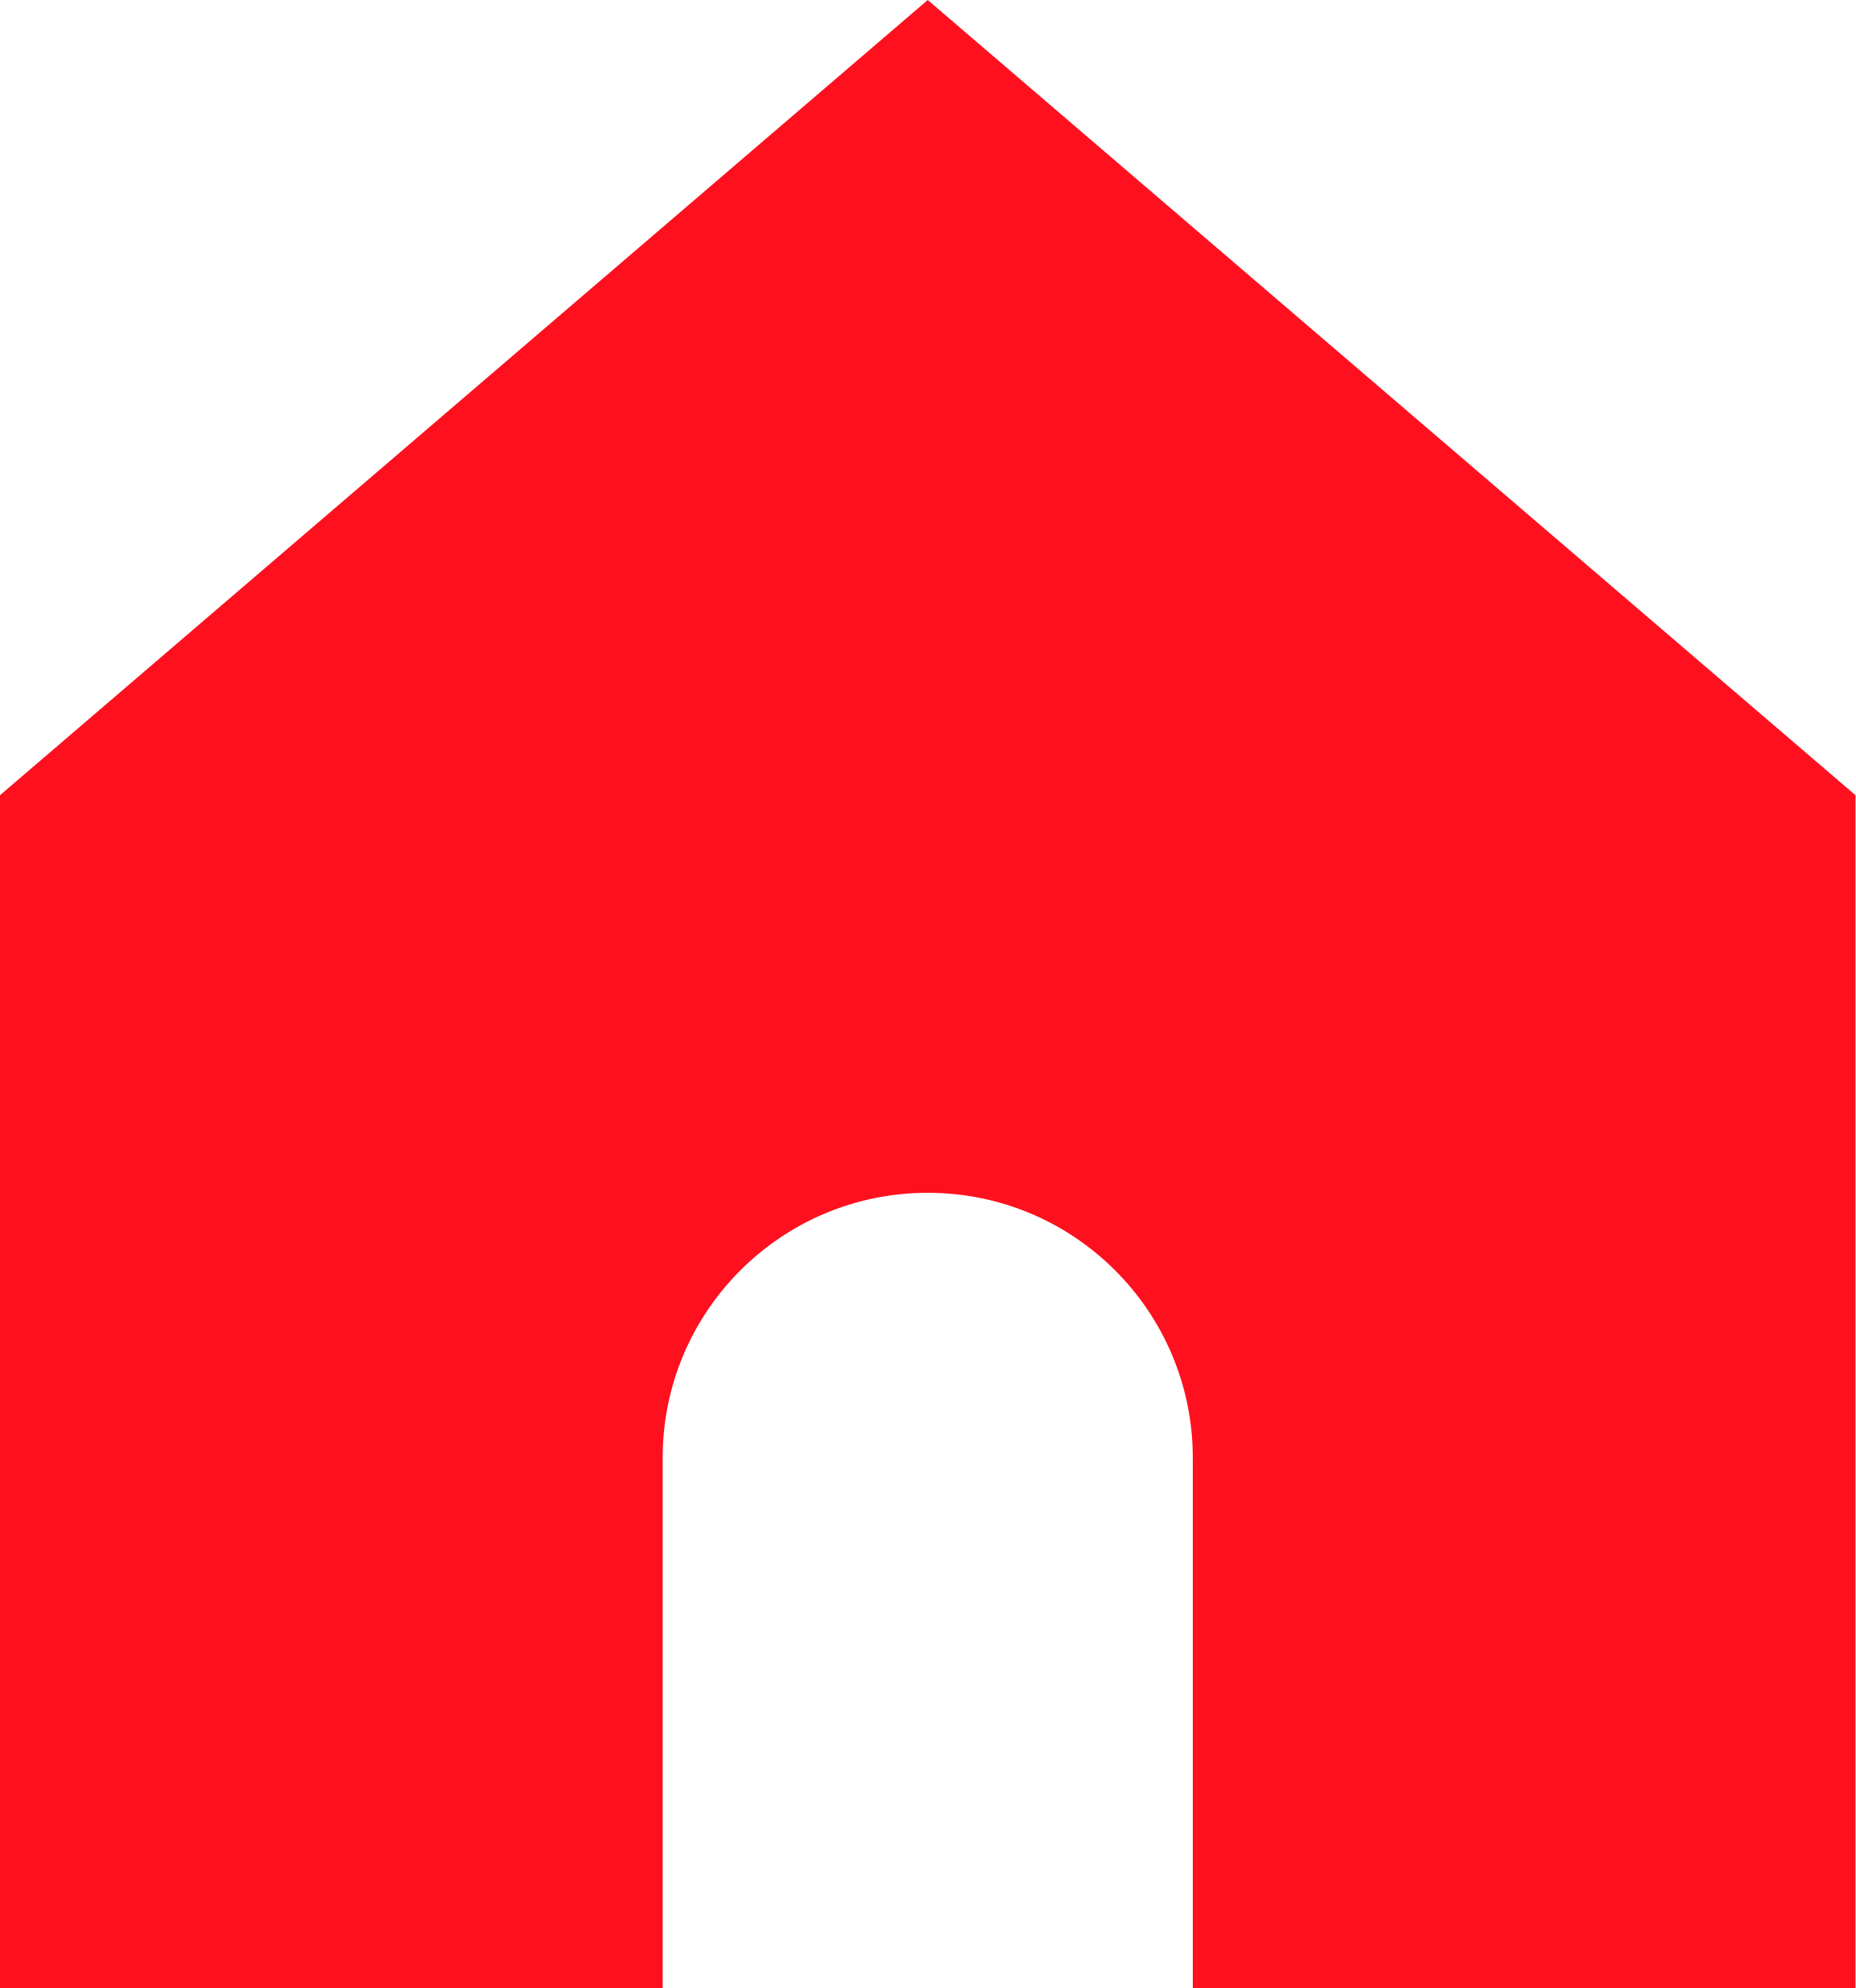
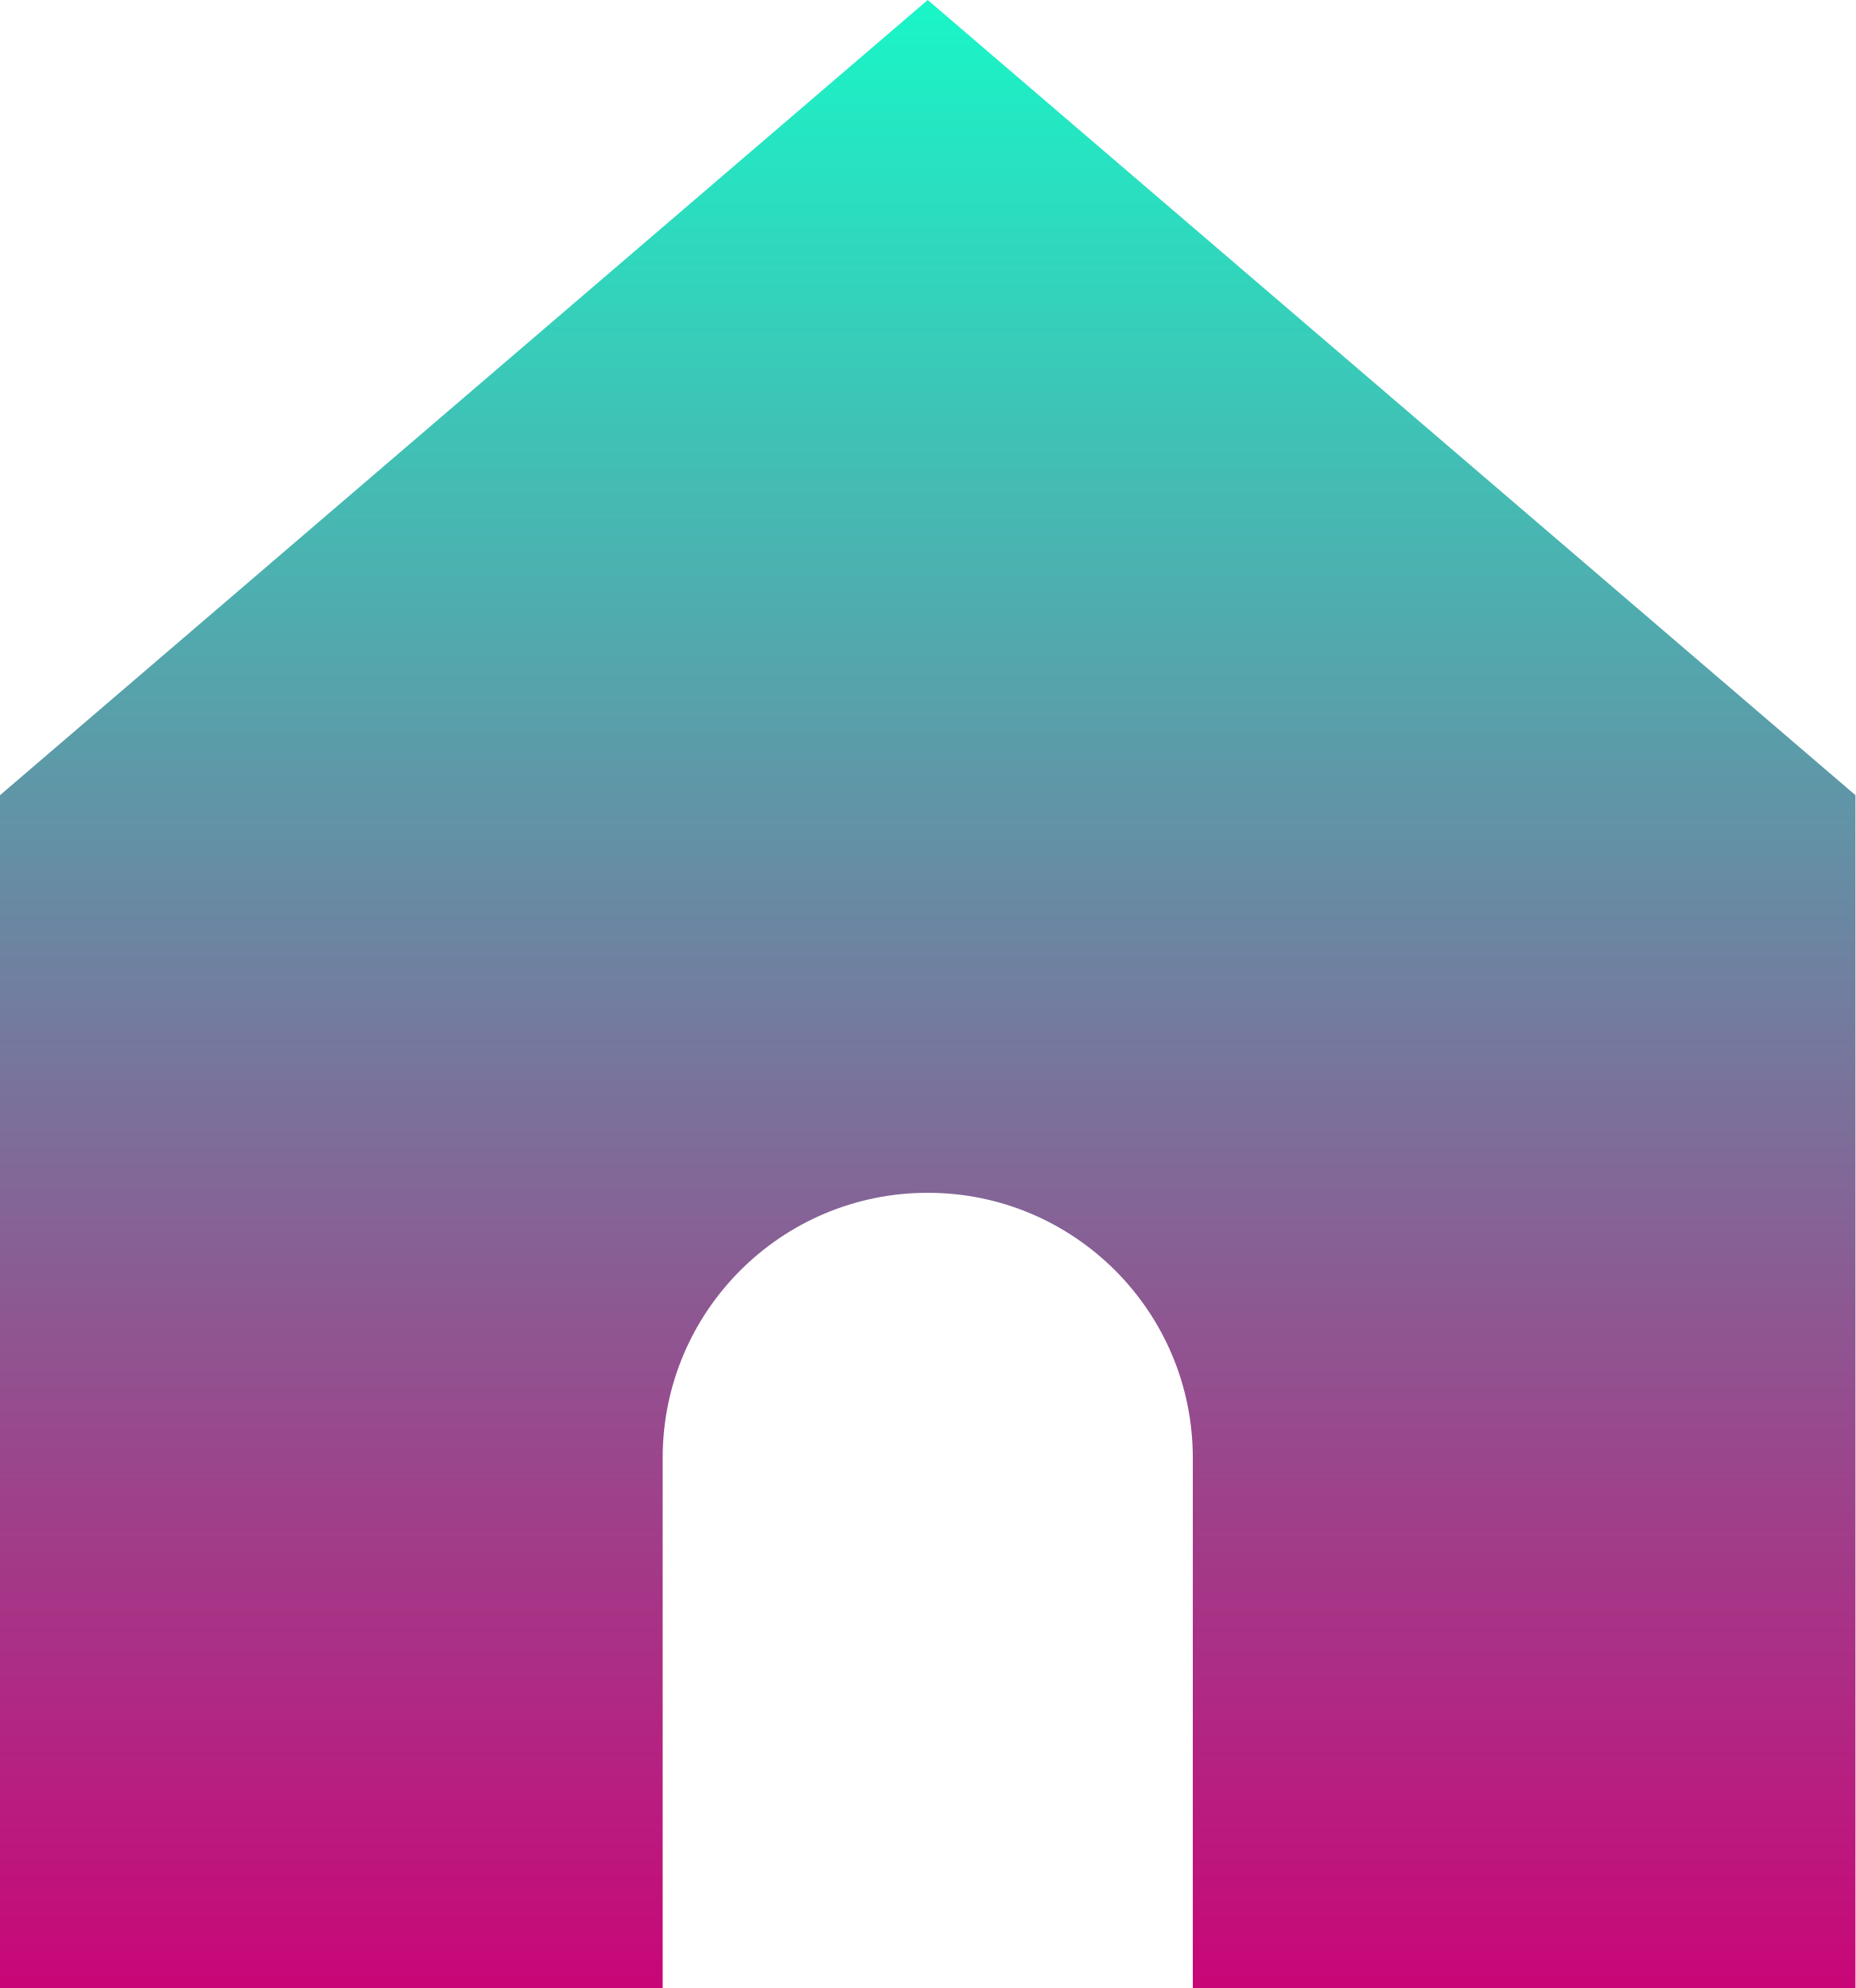
<svg xmlns="http://www.w3.org/2000/svg" width="700" height="750" viewBox="0 0 700 750" fill="none">
-   <path d="M0 300V750H250V550C250 494.771 294.771 450 350 450C405.229 450 450 494.771 450 550V750H700V300L350 0L0 300Z" fill="#FF101F" />
+   <path d="M0 300V750H250V550C250 494.771 294.771 450 350 450C405.229 450 450 494.771 450 550V750H700V300L350 0L0 300Z" fill="url(#paint0_linear_43780_16)" />
+   <defs>
+     <linearGradient id="paint0_linear_43780_16" x1="350" y1="0" x2="350" y2="750" gradientUnits="userSpaceOnUse">
+       <stop stop-color="#19F6C7" />
+       <stop offset="1" stop-color="#C90677" />
+     </linearGradient>
+   </defs>
</svg>
